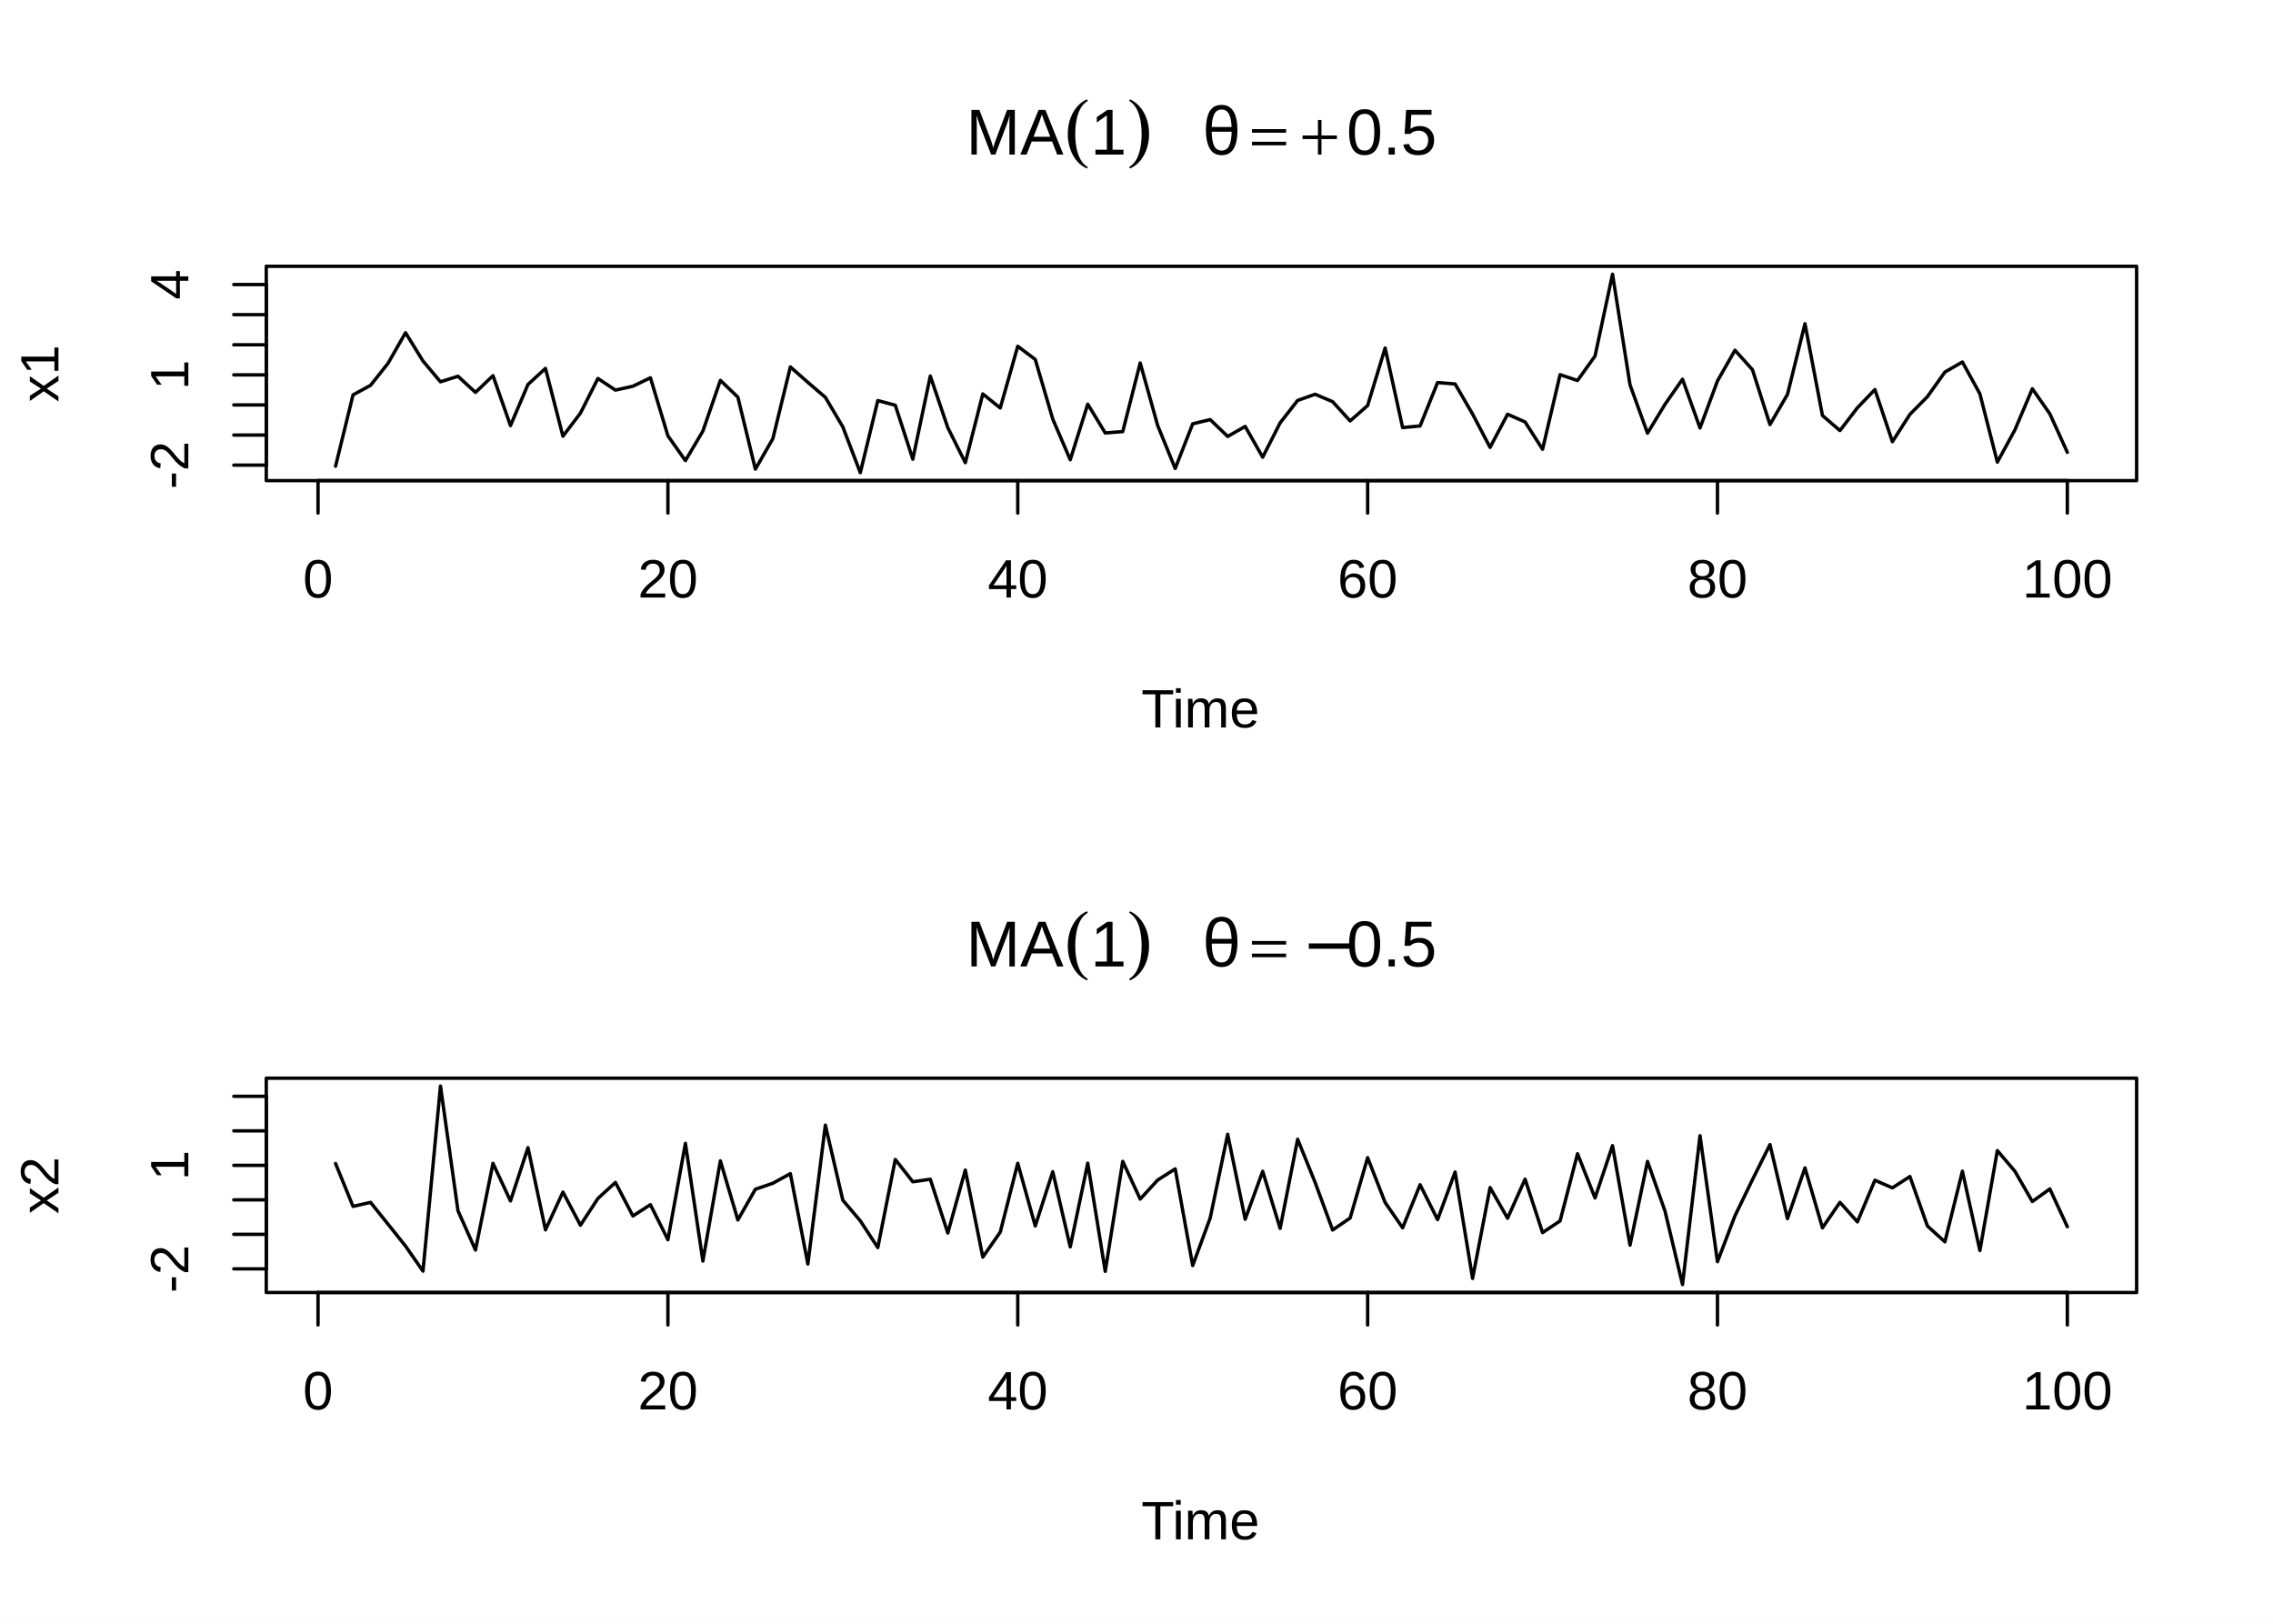
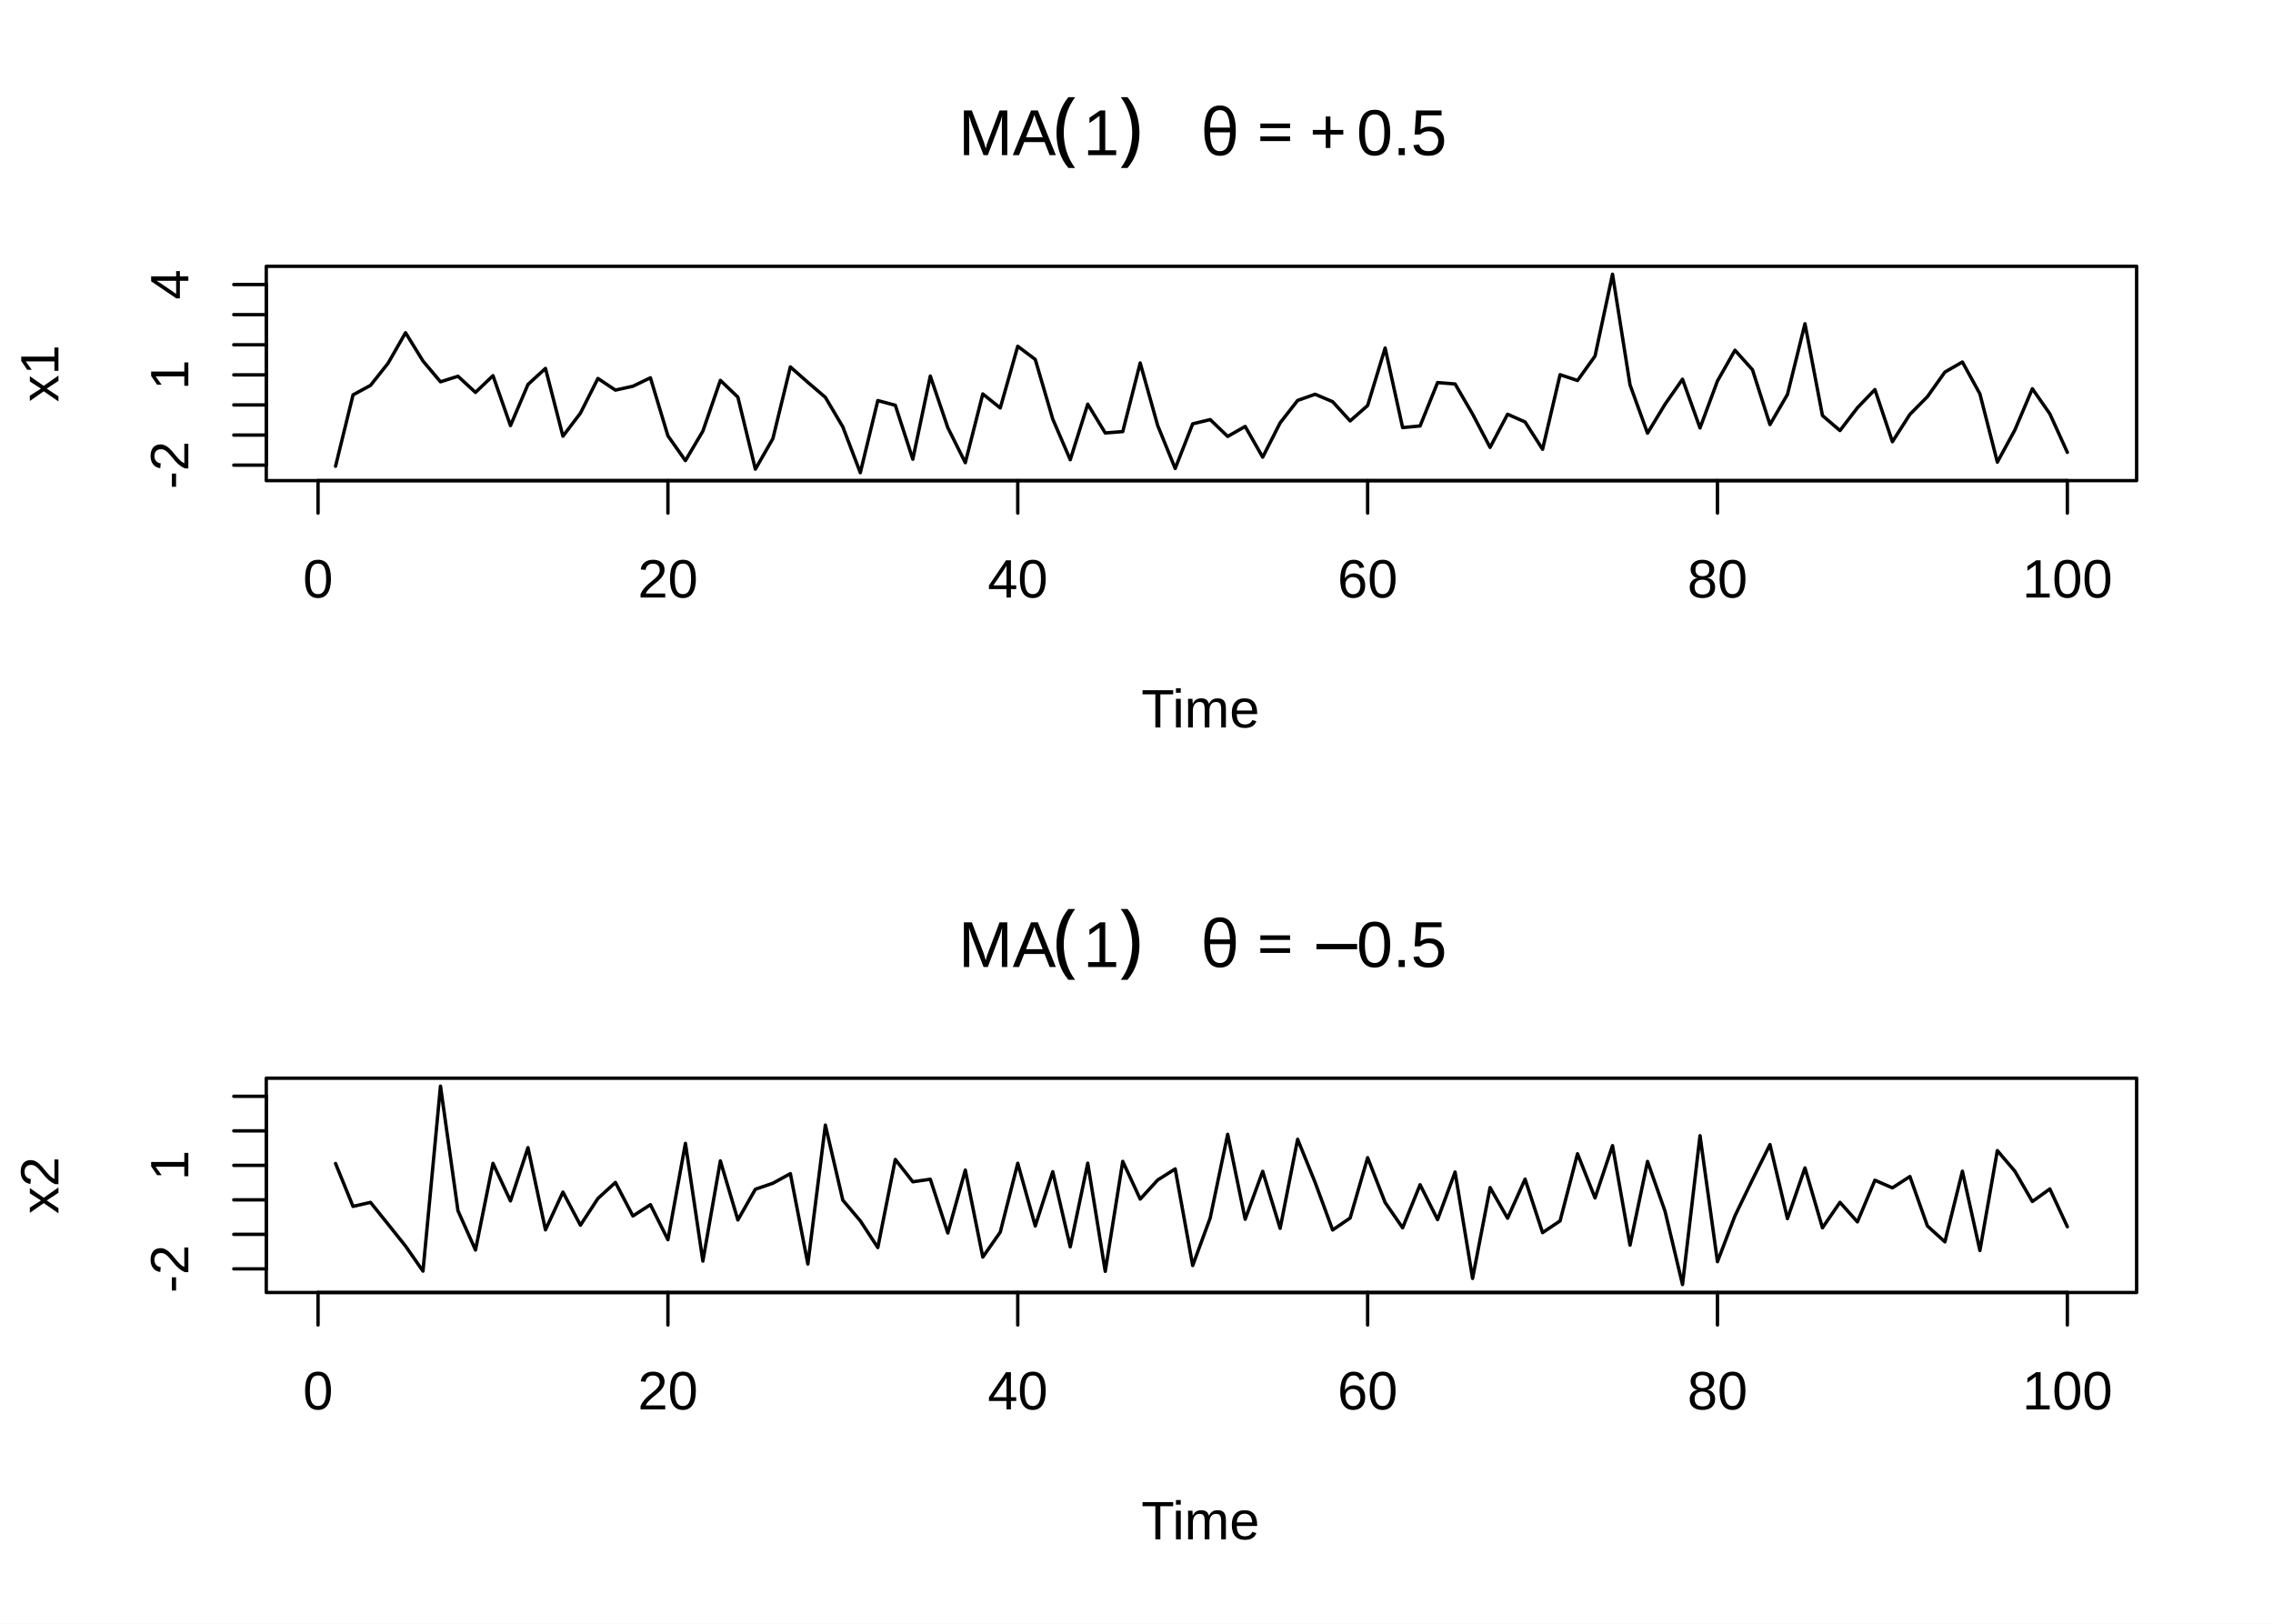
<svg xmlns="http://www.w3.org/2000/svg" viewBox="0 0 504.00 360.00">
  <defs>
    <style type="text/css">
-     line, polyline, path, rect, circle {
+     line, polyline, polygon, path, rect, circle {
      fill: none;
      stroke: #000000;
      stroke-linecap: round;
      stroke-linejoin: round;
      stroke-miterlimit: 10.00;
    }
  </style>
  </defs>
  <rect width="100%" height="100%" style="stroke: none; fill: #FFFFFF;" />
  <defs>
    <clipPath id="cpNTkuMDR8NDczLjc2fDEwNi41Nnw1OS4wNA==">
      <rect x="59.04" y="59.04" width="414.72" height="47.52" />
    </clipPath>
  </defs>
  <polyline points="74.40,103.37 78.28,87.55 82.16,85.44 86.04,80.55 89.92,73.77 93.79,80.04 97.67,84.65 101.55,83.42 105.43,87.00 109.31,83.29 113.19,94.36 117.07,85.24 120.95,81.68 124.82,96.71 128.70,91.60 132.58,83.91 136.46,86.49 140.34,85.63 144.22,83.76 148.10,96.63 151.98,102.12 155.85,95.58 159.73,84.33 163.61,88.05 167.49,104.02 171.37,97.25 175.25,81.35 179.13,84.77 183.01,88.09 186.88,94.64 190.76,104.80 194.64,88.81 198.52,89.85 202.40,101.81 206.28,83.37 210.16,94.82 214.04,102.58 217.92,87.34 221.79,90.45 225.67,76.77 229.55,79.69 233.43,92.91 237.31,101.93 241.19,89.61 245.07,95.99 248.95,95.69 252.82,80.47 256.70,94.35 260.58,103.87 264.46,93.97 268.34,93.03 272.22,96.76 276.10,94.55 279.98,101.36 283.85,93.75 287.73,88.78 291.61,87.41 295.49,89.06 299.37,93.32 303.25,89.91 307.13,77.16 311.01,94.80 314.88,94.44 318.76,84.82 322.64,85.13 326.52,91.80 330.40,99.19 334.28,91.84 338.16,93.55 342.04,99.61 345.92,83.07 349.79,84.36 353.67,78.95 357.55,60.80 361.43,85.32 365.31,96.04 369.19,89.63 373.07,84.08 376.95,94.88 380.82,84.46 384.70,77.65 388.58,81.97 392.46,94.13 396.34,87.45 400.22,71.78 404.10,92.13 407.98,95.46 411.85,90.41 415.73,86.37 419.61,97.93 423.49,91.87 427.37,87.95 431.25,82.49 435.13,80.26 439.01,87.32 442.88,102.46 446.76,95.34 450.64,86.19 454.52,91.75 458.40,100.29 " style="stroke-width: 0.75;" clip-path="url(#cpNTkuMDR8NDczLjc2fDEwNi41Nnw1OS4wNA==)" />
  <defs>
-     <clipPath id="cpMHw1MDR8MTgwfDA=">
+     <clipPath id="cpMC4wMHw1MDQuMDB8MTgwLjAwfDAuMDA=">
      <rect x="0.00" y="0.00" width="504.00" height="180.00" />
    </clipPath>
  </defs>
-   <g clip-path="url(#cpMHw1MDR8MTgwfDA=)">
-     <text x="214.21" y="34.27" style="font-size: 14.40px; font-family: Arial;" textLength="21.60px" lengthAdjust="spacingAndGlyphs">MA</text>
-   </g>
-   <g clip-path="url(#cpMHw1MDR8MTgwfDA=)">
-     <text x="235.81" y="34.27" style="font-size: 18.00px; font-family: Symbol;" textLength="5.99px" lengthAdjust="spacingAndGlyphs">(</text>
-   </g>
-   <g clip-path="url(#cpMHw1MDR8MTgwfDA=)">
-     <text x="241.80" y="34.27" style="font-size: 14.40px; font-family: Arial;" textLength="8.01px" lengthAdjust="spacingAndGlyphs">1</text>
-   </g>
-   <g clip-path="url(#cpMHw1MDR8MTgwfDA=)">
-     <text x="249.81" y="34.27" style="font-size: 18.00px; font-family: Symbol;" textLength="5.99px" lengthAdjust="spacingAndGlyphs">)</text>
-   </g>
-   <g clip-path="url(#cpMHw1MDR8MTgwfDA=)">
-     <text x="255.80" y="34.27" style="font-size: 14.40px; font-family: Symbol;" textLength="3.60px" lengthAdjust="spacingAndGlyphs"> </text>
-   </g>
-   <g clip-path="url(#cpMHw1MDR8MTgwfDA=)">
-     <text x="259.40" y="34.27" style="font-size: 14.40px; font-family: Symbol;" textLength="3.60px" lengthAdjust="spacingAndGlyphs"> </text>
-   </g>
-   <g clip-path="url(#cpMHw1MDR8MTgwfDA=)">
-     <text x="263.00" y="34.27" style="font-size: 14.40px; font-family: Symbol;" textLength="3.60px" lengthAdjust="spacingAndGlyphs"> </text>
-   </g>
-   <g clip-path="url(#cpMHw1MDR8MTgwfDA=)">
-     <text x="266.60" y="34.27" style="font-size: 14.40px; font-family: Symbol;" textLength="7.50px" lengthAdjust="spacingAndGlyphs">θ</text>
-   </g>
-   <g clip-path="url(#cpMHw1MDR8MTgwfDA=)">
-     <text x="277.44" y="34.27" style="font-size: 14.40px; font-family: Symbol;" textLength="7.90px" lengthAdjust="spacingAndGlyphs">=</text>
-   </g>
-   <g clip-path="url(#cpMHw1MDR8MTgwfDA=)">
-     <text x="288.67" y="34.27" style="font-size: 14.40px; font-family: Symbol;" textLength="7.90px" lengthAdjust="spacingAndGlyphs">+</text>
-   </g>
-   <g clip-path="url(#cpMHw1MDR8MTgwfDA=)">
-     <text x="298.58" y="34.27" style="font-size: 14.40px; font-family: Arial;" textLength="20.02px" lengthAdjust="spacingAndGlyphs">0.5</text>
-   </g>
-   <g clip-path="url(#cpMHw1MDR8MTgwfDA=)">
+   <g clip-path="url(#cpMC4wMHw1MDQuMDB8MTgwLjAwfDAuMDA=)">
+     <text x="212.54" y="34.40" style="font-size: 14.40px; font-family: Arial;" textLength="21.00px" lengthAdjust="spacingAndGlyphs">MA</text>
+   </g>
+   <g clip-path="url(#cpMC4wMHw1MDQuMDB8MTgwLjAwfDAuMDA=)">
+     <text x="233.54" y="34.40" style="font-size: 18.00px; font-family: Century Gothic;" textLength="6.64px" lengthAdjust="spacingAndGlyphs">(</text>
+   </g>
+   <g clip-path="url(#cpMC4wMHw1MDQuMDB8MTgwLjAwfDAuMDA=)">
+     <text x="240.18" y="34.40" style="font-size: 14.40px; font-family: Arial;" textLength="7.79px" lengthAdjust="spacingAndGlyphs">1</text>
+   </g>
+   <g clip-path="url(#cpMC4wMHw1MDQuMDB8MTgwLjAwfDAuMDA=)">
+     <text x="247.97" y="34.40" style="font-size: 18.00px; font-family: Century Gothic;" textLength="6.64px" lengthAdjust="spacingAndGlyphs">)</text>
+   </g>
+   <g clip-path="url(#cpMC4wMHw1MDQuMDB8MTgwLjAwfDAuMDA=)">
+     <text x="254.61" y="34.40" style="font-size: 14.40px; font-family: Century Gothic;" textLength="3.88px" lengthAdjust="spacingAndGlyphs"> </text>
+   </g>
+   <g clip-path="url(#cpMC4wMHw1MDQuMDB8MTgwLjAwfDAuMDA=)">
+     <text x="258.49" y="34.40" style="font-size: 14.40px; font-family: Century Gothic;" textLength="3.88px" lengthAdjust="spacingAndGlyphs"> </text>
+   </g>
+   <g clip-path="url(#cpMC4wMHw1MDQuMDB8MTgwLjAwfDAuMDA=)">
+     <text x="262.37" y="34.40" style="font-size: 14.40px; font-family: Century Gothic;" textLength="3.88px" lengthAdjust="spacingAndGlyphs"> </text>
+   </g>
+   <g clip-path="url(#cpMC4wMHw1MDQuMDB8MTgwLjAwfDAuMDA=)">
+     <text x="266.24" y="34.40" style="font-size: 14.40px; font-family: Century Gothic;" textLength="9.17px" lengthAdjust="spacingAndGlyphs">θ</text>
+   </g>
+   <g clip-path="url(#cpMC4wMHw1MDQuMDB8MTgwLjAwfDAuMDA=)">
+     <text x="278.65" y="34.40" style="font-size: 14.40px; font-family: Century Gothic;" textLength="8.48px" lengthAdjust="spacingAndGlyphs">=</text>
+   </g>
+   <g clip-path="url(#cpMC4wMHw1MDQuMDB8MTgwLjAwfDAuMDA=)">
+     <text x="290.37" y="34.40" style="font-size: 14.40px; font-family: Century Gothic;" textLength="8.48px" lengthAdjust="spacingAndGlyphs">+</text>
+   </g>
+   <g clip-path="url(#cpMC4wMHw1MDQuMDB8MTgwLjAwfDAuMDA=)">
+     <text x="300.80" y="34.40" style="font-size: 14.40px; font-family: Arial;" textLength="19.46px" lengthAdjust="spacingAndGlyphs">0.5</text>
+   </g>
+   <g clip-path="url(#cpMC4wMHw1MDQuMDB8MTgwLjAwfDAuMDA=)">
    <text x="253.07" y="161.28" style="font-size: 12.00px; font-family: Arial;" textLength="26.67px" lengthAdjust="spacingAndGlyphs">Time</text>
  </g>
-   <g clip-path="url(#cpMHw1MDR8MTgwfDA=)">
+   <g clip-path="url(#cpMC4wMHw1MDQuMDB8MTgwLjAwfDAuMDA=)">
    <text transform="translate(12.96,89.14) rotate(-90)" style="font-size: 12.00px; font-family: Arial;" textLength="12.67px" lengthAdjust="spacingAndGlyphs">x1</text>
  </g>
  <defs>
-     <clipPath id="cpMHw1MDR8MzYwfDA=">
+     <clipPath id="cpMC4wMHw1MDQuMDB8MzYwLjAwfDAuMDA=">
      <rect x="0.00" y="0.00" width="504.00" height="360.00" />
    </clipPath>
  </defs>
-   <line x1="70.52" y1="106.56" x2="458.40" y2="106.56" style="stroke-width: 0.75;" clip-path="url(#cpMHw1MDR8MzYwfDA=)" />
-   <line x1="70.52" y1="106.56" x2="70.52" y2="113.76" style="stroke-width: 0.75;" clip-path="url(#cpMHw1MDR8MzYwfDA=)" />
-   <line x1="148.10" y1="106.56" x2="148.10" y2="113.76" style="stroke-width: 0.75;" clip-path="url(#cpMHw1MDR8MzYwfDA=)" />
-   <line x1="225.67" y1="106.56" x2="225.67" y2="113.76" style="stroke-width: 0.75;" clip-path="url(#cpMHw1MDR8MzYwfDA=)" />
-   <line x1="303.25" y1="106.56" x2="303.25" y2="113.76" style="stroke-width: 0.75;" clip-path="url(#cpMHw1MDR8MzYwfDA=)" />
-   <line x1="380.82" y1="106.56" x2="380.82" y2="113.76" style="stroke-width: 0.75;" clip-path="url(#cpMHw1MDR8MzYwfDA=)" />
-   <line x1="458.40" y1="106.56" x2="458.40" y2="113.76" style="stroke-width: 0.75;" clip-path="url(#cpMHw1MDR8MzYwfDA=)" />
-   <g clip-path="url(#cpMHw1MDR8MzYwfDA=)">
+   <line x1="70.52" y1="106.56" x2="458.40" y2="106.56" style="stroke-width: 0.75;" clip-path="url(#cpMC4wMHw1MDQuMDB8MzYwLjAwfDAuMDA=)" />
+   <line x1="70.52" y1="106.56" x2="70.52" y2="113.76" style="stroke-width: 0.75;" clip-path="url(#cpMC4wMHw1MDQuMDB8MzYwLjAwfDAuMDA=)" />
+   <line x1="148.10" y1="106.56" x2="148.10" y2="113.76" style="stroke-width: 0.75;" clip-path="url(#cpMC4wMHw1MDQuMDB8MzYwLjAwfDAuMDA=)" />
+   <line x1="225.67" y1="106.56" x2="225.67" y2="113.76" style="stroke-width: 0.75;" clip-path="url(#cpMC4wMHw1MDQuMDB8MzYwLjAwfDAuMDA=)" />
+   <line x1="303.25" y1="106.56" x2="303.25" y2="113.76" style="stroke-width: 0.75;" clip-path="url(#cpMC4wMHw1MDQuMDB8MzYwLjAwfDAuMDA=)" />
+   <line x1="380.82" y1="106.56" x2="380.82" y2="113.76" style="stroke-width: 0.75;" clip-path="url(#cpMC4wMHw1MDQuMDB8MzYwLjAwfDAuMDA=)" />
+   <line x1="458.40" y1="106.56" x2="458.40" y2="113.76" style="stroke-width: 0.75;" clip-path="url(#cpMC4wMHw1MDQuMDB8MzYwLjAwfDAuMDA=)" />
+   <g clip-path="url(#cpMC4wMHw1MDQuMDB8MzYwLjAwfDAuMDA=)">
    <text x="67.18" y="132.48" style="font-size: 12.00px; font-family: Arial;" textLength="6.67px" lengthAdjust="spacingAndGlyphs">0</text>
  </g>
-   <g clip-path="url(#cpMHw1MDR8MzYwfDA=)">
+   <g clip-path="url(#cpMC4wMHw1MDQuMDB8MzYwLjAwfDAuMDA=)">
    <text x="141.42" y="132.48" style="font-size: 12.00px; font-family: Arial;" textLength="13.35px" lengthAdjust="spacingAndGlyphs">20</text>
  </g>
-   <g clip-path="url(#cpMHw1MDR8MzYwfDA=)">
+   <g clip-path="url(#cpMC4wMHw1MDQuMDB8MzYwLjAwfDAuMDA=)">
    <text x="219.00" y="132.48" style="font-size: 12.00px; font-family: Arial;" textLength="13.35px" lengthAdjust="spacingAndGlyphs">40</text>
  </g>
-   <g clip-path="url(#cpMHw1MDR8MzYwfDA=)">
+   <g clip-path="url(#cpMC4wMHw1MDQuMDB8MzYwLjAwfDAuMDA=)">
    <text x="296.57" y="132.48" style="font-size: 12.00px; font-family: Arial;" textLength="13.35px" lengthAdjust="spacingAndGlyphs">60</text>
  </g>
-   <g clip-path="url(#cpMHw1MDR8MzYwfDA=)">
+   <g clip-path="url(#cpMC4wMHw1MDQuMDB8MzYwLjAwfDAuMDA=)">
    <text x="374.15" y="132.48" style="font-size: 12.00px; font-family: Arial;" textLength="13.35px" lengthAdjust="spacingAndGlyphs">80</text>
  </g>
-   <g clip-path="url(#cpMHw1MDR8MzYwfDA=)">
+   <g clip-path="url(#cpMC4wMHw1MDQuMDB8MzYwLjAwfDAuMDA=)">
    <text x="448.39" y="132.48" style="font-size: 12.00px; font-family: Arial;" textLength="20.02px" lengthAdjust="spacingAndGlyphs">100</text>
  </g>
-   <line x1="59.04" y1="103.13" x2="59.04" y2="63.09" style="stroke-width: 0.75;" clip-path="url(#cpMHw1MDR8MzYwfDA=)" />
-   <line x1="59.04" y1="103.13" x2="51.84" y2="103.13" style="stroke-width: 0.75;" clip-path="url(#cpMHw1MDR8MzYwfDA=)" />
-   <line x1="59.04" y1="96.46" x2="51.84" y2="96.46" style="stroke-width: 0.75;" clip-path="url(#cpMHw1MDR8MzYwfDA=)" />
-   <line x1="59.04" y1="89.78" x2="51.84" y2="89.78" style="stroke-width: 0.75;" clip-path="url(#cpMHw1MDR8MzYwfDA=)" />
-   <line x1="59.04" y1="83.11" x2="51.84" y2="83.11" style="stroke-width: 0.75;" clip-path="url(#cpMHw1MDR8MzYwfDA=)" />
-   <line x1="59.04" y1="76.44" x2="51.84" y2="76.44" style="stroke-width: 0.75;" clip-path="url(#cpMHw1MDR8MzYwfDA=)" />
-   <line x1="59.04" y1="69.76" x2="51.84" y2="69.76" style="stroke-width: 0.75;" clip-path="url(#cpMHw1MDR8MzYwfDA=)" />
-   <line x1="59.04" y1="63.09" x2="51.84" y2="63.09" style="stroke-width: 0.75;" clip-path="url(#cpMHw1MDR8MzYwfDA=)" />
-   <g clip-path="url(#cpMHw1MDR8MzYwfDA=)">
+   <line x1="59.04" y1="103.13" x2="59.04" y2="63.09" style="stroke-width: 0.75;" clip-path="url(#cpMC4wMHw1MDQuMDB8MzYwLjAwfDAuMDA=)" />
+   <line x1="59.04" y1="103.13" x2="51.84" y2="103.13" style="stroke-width: 0.75;" clip-path="url(#cpMC4wMHw1MDQuMDB8MzYwLjAwfDAuMDA=)" />
+   <line x1="59.04" y1="96.46" x2="51.84" y2="96.46" style="stroke-width: 0.75;" clip-path="url(#cpMC4wMHw1MDQuMDB8MzYwLjAwfDAuMDA=)" />
+   <line x1="59.04" y1="89.78" x2="51.84" y2="89.78" style="stroke-width: 0.75;" clip-path="url(#cpMC4wMHw1MDQuMDB8MzYwLjAwfDAuMDA=)" />
+   <line x1="59.04" y1="83.11" x2="51.84" y2="83.11" style="stroke-width: 0.75;" clip-path="url(#cpMC4wMHw1MDQuMDB8MzYwLjAwfDAuMDA=)" />
+   <line x1="59.04" y1="76.44" x2="51.84" y2="76.44" style="stroke-width: 0.75;" clip-path="url(#cpMC4wMHw1MDQuMDB8MzYwLjAwfDAuMDA=)" />
+   <line x1="59.04" y1="69.76" x2="51.84" y2="69.76" style="stroke-width: 0.75;" clip-path="url(#cpMC4wMHw1MDQuMDB8MzYwLjAwfDAuMDA=)" />
+   <line x1="59.04" y1="63.09" x2="51.84" y2="63.09" style="stroke-width: 0.75;" clip-path="url(#cpMC4wMHw1MDQuMDB8MzYwLjAwfDAuMDA=)" />
+   <g clip-path="url(#cpMC4wMHw1MDQuMDB8MzYwLjAwfDAuMDA=)">
    <text transform="translate(41.76,108.46) rotate(-90)" style="font-size: 12.00px; font-family: Arial;" textLength="10.67px" lengthAdjust="spacingAndGlyphs">-2</text>
  </g>
-   <g clip-path="url(#cpMHw1MDR8MzYwfDA=)">
+   <g clip-path="url(#cpMC4wMHw1MDQuMDB8MzYwLjAwfDAuMDA=)">
    <text transform="translate(41.76,86.45) rotate(-90)" style="font-size: 12.00px; font-family: Arial;" textLength="6.67px" lengthAdjust="spacingAndGlyphs">1</text>
  </g>
-   <g clip-path="url(#cpMHw1MDR8MzYwfDA=)">
+   <g clip-path="url(#cpMC4wMHw1MDQuMDB8MzYwLjAwfDAuMDA=)">
    <text transform="translate(41.76,66.43) rotate(-90)" style="font-size: 12.00px; font-family: Arial;" textLength="6.67px" lengthAdjust="spacingAndGlyphs">4</text>
  </g>
-   <polyline points="59.04,106.56 473.76,106.56 473.76,59.04 59.04,59.04 59.04,106.56 " style="stroke-width: 0.75;" clip-path="url(#cpMHw1MDR8MzYwfDA=)" />
+   <polyline points="59.04,106.56 473.76,106.56 473.76,59.04 59.04,59.04 59.04,106.56 " style="stroke-width: 0.75;" clip-path="url(#cpMC4wMHw1MDQuMDB8MzYwLjAwfDAuMDA=)" />
  <defs>
    <clipPath id="cpNTkuMDR8NDczLjc2fDI4Ni41NnwyMzkuMDQ=">
      <rect x="59.04" y="239.04" width="414.72" height="47.52" />
    </clipPath>
  </defs>
  <polyline points="74.40,257.96 78.28,267.47 82.16,266.58 86.04,271.41 89.92,276.27 93.79,281.82 97.67,240.80 101.55,268.44 105.43,277.14 109.31,257.93 113.19,266.26 117.07,254.44 120.95,272.67 124.82,264.30 128.70,271.64 132.58,265.71 136.46,262.16 140.34,269.59 144.22,267.09 148.10,274.86 151.98,253.50 155.85,279.59 159.73,257.38 163.61,270.48 167.49,263.67 171.37,262.34 175.25,260.21 179.13,280.24 183.01,249.45 186.88,266.09 190.76,270.67 194.64,276.60 198.52,257.07 202.40,262.01 206.28,261.45 210.16,273.37 214.04,259.42 217.92,278.71 221.79,273.18 225.67,257.91 229.55,271.81 233.43,259.78 237.31,276.44 241.19,257.89 245.07,281.87 248.95,257.49 252.82,265.85 256.70,261.62 260.58,259.16 264.46,280.58 268.34,270.04 272.22,251.48 276.10,270.32 279.98,259.70 283.85,272.34 287.73,252.59 291.61,262.17 295.49,272.70 299.37,270.05 303.25,256.67 307.13,266.61 311.01,272.22 314.88,262.67 318.76,270.40 322.64,259.85 326.52,283.44 330.40,263.29 334.28,270.09 338.16,261.43 342.04,273.29 345.92,270.69 349.79,255.80 353.67,265.60 357.55,254.00 361.43,276.06 365.31,257.50 369.19,268.53 373.07,284.80 376.95,251.80 380.82,279.73 384.70,269.56 388.58,261.54 392.46,253.77 396.34,270.18 400.22,258.94 404.10,272.22 407.98,266.57 411.85,270.90 415.73,261.67 419.61,263.36 423.49,260.85 427.37,271.81 431.25,275.33 435.13,259.67 439.01,277.25 442.88,255.10 446.76,259.66 450.64,266.39 454.52,263.60 458.40,271.98 " style="stroke-width: 0.75;" clip-path="url(#cpNTkuMDR8NDczLjc2fDI4Ni41NnwyMzkuMDQ=)" />
  <defs>
-     <clipPath id="cpMHw1MDR8MzYwfDE4MA==">
+     <clipPath id="cpMC4wMHw1MDQuMDB8MzYwLjAwfDE4MC4wMA==">
      <rect x="0.00" y="180.00" width="504.00" height="180.00" />
    </clipPath>
  </defs>
-   <g clip-path="url(#cpMHw1MDR8MzYwfDE4MA==)">
-     <text x="214.21" y="214.27" style="font-size: 14.40px; font-family: Arial;" textLength="21.60px" lengthAdjust="spacingAndGlyphs">MA</text>
-   </g>
-   <g clip-path="url(#cpMHw1MDR8MzYwfDE4MA==)">
-     <text x="235.81" y="214.27" style="font-size: 18.00px; font-family: Symbol;" textLength="5.99px" lengthAdjust="spacingAndGlyphs">(</text>
-   </g>
-   <g clip-path="url(#cpMHw1MDR8MzYwfDE4MA==)">
-     <text x="241.80" y="214.27" style="font-size: 14.40px; font-family: Arial;" textLength="8.01px" lengthAdjust="spacingAndGlyphs">1</text>
-   </g>
-   <g clip-path="url(#cpMHw1MDR8MzYwfDE4MA==)">
-     <text x="249.81" y="214.27" style="font-size: 18.00px; font-family: Symbol;" textLength="5.99px" lengthAdjust="spacingAndGlyphs">)</text>
-   </g>
-   <g clip-path="url(#cpMHw1MDR8MzYwfDE4MA==)">
-     <text x="255.80" y="214.27" style="font-size: 14.40px; font-family: Symbol;" textLength="3.60px" lengthAdjust="spacingAndGlyphs"> </text>
-   </g>
-   <g clip-path="url(#cpMHw1MDR8MzYwfDE4MA==)">
-     <text x="259.40" y="214.27" style="font-size: 14.40px; font-family: Symbol;" textLength="3.60px" lengthAdjust="spacingAndGlyphs"> </text>
-   </g>
-   <g clip-path="url(#cpMHw1MDR8MzYwfDE4MA==)">
-     <text x="263.00" y="214.27" style="font-size: 14.40px; font-family: Symbol;" textLength="3.60px" lengthAdjust="spacingAndGlyphs"> </text>
-   </g>
-   <g clip-path="url(#cpMHw1MDR8MzYwfDE4MA==)">
-     <text x="266.60" y="214.27" style="font-size: 14.40px; font-family: Symbol;" textLength="7.50px" lengthAdjust="spacingAndGlyphs">θ</text>
-   </g>
-   <g clip-path="url(#cpMHw1MDR8MzYwfDE4MA==)">
-     <text x="277.44" y="214.27" style="font-size: 14.40px; font-family: Symbol;" textLength="7.90px" lengthAdjust="spacingAndGlyphs">=</text>
-   </g>
-   <g clip-path="url(#cpMHw1MDR8MzYwfDE4MA==)">
-     <text x="288.67" y="214.27" style="font-size: 14.40px; font-family: Symbol;" textLength="7.90px" lengthAdjust="spacingAndGlyphs">−</text>
-   </g>
-   <g clip-path="url(#cpMHw1MDR8MzYwfDE4MA==)">
-     <text x="298.58" y="214.27" style="font-size: 14.40px; font-family: Arial;" textLength="20.02px" lengthAdjust="spacingAndGlyphs">0.5</text>
-   </g>
-   <g clip-path="url(#cpMHw1MDR8MzYwfDE4MA==)">
+   <g clip-path="url(#cpMC4wMHw1MDQuMDB8MzYwLjAwfDE4MC4wMA==)">
+     <text x="212.54" y="214.39" style="font-size: 14.40px; font-family: Arial;" textLength="21.00px" lengthAdjust="spacingAndGlyphs">MA</text>
+   </g>
+   <g clip-path="url(#cpMC4wMHw1MDQuMDB8MzYwLjAwfDE4MC4wMA==)">
+     <text x="233.54" y="214.39" style="font-size: 18.00px; font-family: Century Gothic;" textLength="6.64px" lengthAdjust="spacingAndGlyphs">(</text>
+   </g>
+   <g clip-path="url(#cpMC4wMHw1MDQuMDB8MzYwLjAwfDE4MC4wMA==)">
+     <text x="240.18" y="214.39" style="font-size: 14.40px; font-family: Arial;" textLength="7.79px" lengthAdjust="spacingAndGlyphs">1</text>
+   </g>
+   <g clip-path="url(#cpMC4wMHw1MDQuMDB8MzYwLjAwfDE4MC4wMA==)">
+     <text x="247.97" y="214.39" style="font-size: 18.00px; font-family: Century Gothic;" textLength="6.64px" lengthAdjust="spacingAndGlyphs">)</text>
+   </g>
+   <g clip-path="url(#cpMC4wMHw1MDQuMDB8MzYwLjAwfDE4MC4wMA==)">
+     <text x="254.61" y="214.39" style="font-size: 14.40px; font-family: Century Gothic;" textLength="3.88px" lengthAdjust="spacingAndGlyphs"> </text>
+   </g>
+   <g clip-path="url(#cpMC4wMHw1MDQuMDB8MzYwLjAwfDE4MC4wMA==)">
+     <text x="258.49" y="214.39" style="font-size: 14.40px; font-family: Century Gothic;" textLength="3.88px" lengthAdjust="spacingAndGlyphs"> </text>
+   </g>
+   <g clip-path="url(#cpMC4wMHw1MDQuMDB8MzYwLjAwfDE4MC4wMA==)">
+     <text x="262.37" y="214.39" style="font-size: 14.40px; font-family: Century Gothic;" textLength="3.88px" lengthAdjust="spacingAndGlyphs"> </text>
+   </g>
+   <g clip-path="url(#cpMC4wMHw1MDQuMDB8MzYwLjAwfDE4MC4wMA==)">
+     <text x="266.24" y="214.39" style="font-size: 14.40px; font-family: Century Gothic;" textLength="9.17px" lengthAdjust="spacingAndGlyphs">θ</text>
+   </g>
+   <g clip-path="url(#cpMC4wMHw1MDQuMDB8MzYwLjAwfDE4MC4wMA==)">
+     <text x="278.65" y="214.39" style="font-size: 14.40px; font-family: Century Gothic;" textLength="8.48px" lengthAdjust="spacingAndGlyphs">=</text>
+   </g>
+   <g clip-path="url(#cpMC4wMHw1MDQuMDB8MzYwLjAwfDE4MC4wMA==)">
+     <text x="290.37" y="214.39" style="font-size: 14.40px; font-family: Century Gothic;" textLength="8.48px" lengthAdjust="spacingAndGlyphs">−</text>
+   </g>
+   <g clip-path="url(#cpMC4wMHw1MDQuMDB8MzYwLjAwfDE4MC4wMA==)">
+     <text x="300.80" y="214.39" style="font-size: 14.40px; font-family: Arial;" textLength="19.46px" lengthAdjust="spacingAndGlyphs">0.5</text>
+   </g>
+   <g clip-path="url(#cpMC4wMHw1MDQuMDB8MzYwLjAwfDE4MC4wMA==)">
    <text x="253.07" y="341.28" style="font-size: 12.00px; font-family: Arial;" textLength="26.67px" lengthAdjust="spacingAndGlyphs">Time</text>
  </g>
-   <g clip-path="url(#cpMHw1MDR8MzYwfDE4MA==)">
+   <g clip-path="url(#cpMC4wMHw1MDQuMDB8MzYwLjAwfDE4MC4wMA==)">
    <text transform="translate(12.96,269.14) rotate(-90)" style="font-size: 12.00px; font-family: Arial;" textLength="12.67px" lengthAdjust="spacingAndGlyphs">x2</text>
  </g>
  <defs>
-     <clipPath id="cpMHw1MDR8MzYwfDA=">
+     <clipPath id="cpMC4wMHw1MDQuMDB8MzYwLjAwfDAuMDA=">
      <rect x="0.00" y="0.00" width="504.00" height="360.00" />
    </clipPath>
  </defs>
-   <line x1="70.52" y1="286.56" x2="458.40" y2="286.56" style="stroke-width: 0.75;" clip-path="url(#cpMHw1MDR8MzYwfDA=)" />
-   <line x1="70.52" y1="286.56" x2="70.52" y2="293.76" style="stroke-width: 0.75;" clip-path="url(#cpMHw1MDR8MzYwfDA=)" />
-   <line x1="148.10" y1="286.56" x2="148.10" y2="293.76" style="stroke-width: 0.75;" clip-path="url(#cpMHw1MDR8MzYwfDA=)" />
-   <line x1="225.67" y1="286.56" x2="225.67" y2="293.76" style="stroke-width: 0.75;" clip-path="url(#cpMHw1MDR8MzYwfDA=)" />
-   <line x1="303.25" y1="286.56" x2="303.25" y2="293.76" style="stroke-width: 0.75;" clip-path="url(#cpMHw1MDR8MzYwfDA=)" />
-   <line x1="380.82" y1="286.56" x2="380.82" y2="293.76" style="stroke-width: 0.75;" clip-path="url(#cpMHw1MDR8MzYwfDA=)" />
-   <line x1="458.40" y1="286.56" x2="458.40" y2="293.76" style="stroke-width: 0.75;" clip-path="url(#cpMHw1MDR8MzYwfDA=)" />
-   <g clip-path="url(#cpMHw1MDR8MzYwfDA=)">
+   <line x1="70.52" y1="286.56" x2="458.40" y2="286.56" style="stroke-width: 0.75;" clip-path="url(#cpMC4wMHw1MDQuMDB8MzYwLjAwfDAuMDA=)" />
+   <line x1="70.52" y1="286.56" x2="70.52" y2="293.76" style="stroke-width: 0.75;" clip-path="url(#cpMC4wMHw1MDQuMDB8MzYwLjAwfDAuMDA=)" />
+   <line x1="148.10" y1="286.56" x2="148.10" y2="293.76" style="stroke-width: 0.75;" clip-path="url(#cpMC4wMHw1MDQuMDB8MzYwLjAwfDAuMDA=)" />
+   <line x1="225.67" y1="286.56" x2="225.67" y2="293.76" style="stroke-width: 0.75;" clip-path="url(#cpMC4wMHw1MDQuMDB8MzYwLjAwfDAuMDA=)" />
+   <line x1="303.25" y1="286.56" x2="303.25" y2="293.76" style="stroke-width: 0.75;" clip-path="url(#cpMC4wMHw1MDQuMDB8MzYwLjAwfDAuMDA=)" />
+   <line x1="380.82" y1="286.56" x2="380.82" y2="293.76" style="stroke-width: 0.75;" clip-path="url(#cpMC4wMHw1MDQuMDB8MzYwLjAwfDAuMDA=)" />
+   <line x1="458.40" y1="286.56" x2="458.40" y2="293.76" style="stroke-width: 0.75;" clip-path="url(#cpMC4wMHw1MDQuMDB8MzYwLjAwfDAuMDA=)" />
+   <g clip-path="url(#cpMC4wMHw1MDQuMDB8MzYwLjAwfDAuMDA=)">
    <text x="67.18" y="312.48" style="font-size: 12.00px; font-family: Arial;" textLength="6.67px" lengthAdjust="spacingAndGlyphs">0</text>
  </g>
-   <g clip-path="url(#cpMHw1MDR8MzYwfDA=)">
+   <g clip-path="url(#cpMC4wMHw1MDQuMDB8MzYwLjAwfDAuMDA=)">
    <text x="141.42" y="312.48" style="font-size: 12.00px; font-family: Arial;" textLength="13.35px" lengthAdjust="spacingAndGlyphs">20</text>
  </g>
-   <g clip-path="url(#cpMHw1MDR8MzYwfDA=)">
+   <g clip-path="url(#cpMC4wMHw1MDQuMDB8MzYwLjAwfDAuMDA=)">
    <text x="219.00" y="312.48" style="font-size: 12.00px; font-family: Arial;" textLength="13.35px" lengthAdjust="spacingAndGlyphs">40</text>
  </g>
-   <g clip-path="url(#cpMHw1MDR8MzYwfDA=)">
+   <g clip-path="url(#cpMC4wMHw1MDQuMDB8MzYwLjAwfDAuMDA=)">
    <text x="296.57" y="312.48" style="font-size: 12.00px; font-family: Arial;" textLength="13.35px" lengthAdjust="spacingAndGlyphs">60</text>
  </g>
-   <g clip-path="url(#cpMHw1MDR8MzYwfDA=)">
+   <g clip-path="url(#cpMC4wMHw1MDQuMDB8MzYwLjAwfDAuMDA=)">
    <text x="374.15" y="312.48" style="font-size: 12.00px; font-family: Arial;" textLength="13.35px" lengthAdjust="spacingAndGlyphs">80</text>
  </g>
-   <g clip-path="url(#cpMHw1MDR8MzYwfDA=)">
+   <g clip-path="url(#cpMC4wMHw1MDQuMDB8MzYwLjAwfDAuMDA=)">
    <text x="448.39" y="312.48" style="font-size: 12.00px; font-family: Arial;" textLength="20.02px" lengthAdjust="spacingAndGlyphs">100</text>
  </g>
-   <line x1="59.04" y1="281.32" x2="59.04" y2="243.06" style="stroke-width: 0.75;" clip-path="url(#cpMHw1MDR8MzYwfDA=)" />
-   <line x1="59.04" y1="281.32" x2="51.84" y2="281.32" style="stroke-width: 0.75;" clip-path="url(#cpMHw1MDR8MzYwfDA=)" />
-   <line x1="59.04" y1="273.67" x2="51.84" y2="273.67" style="stroke-width: 0.75;" clip-path="url(#cpMHw1MDR8MzYwfDA=)" />
-   <line x1="59.04" y1="266.02" x2="51.84" y2="266.02" style="stroke-width: 0.75;" clip-path="url(#cpMHw1MDR8MzYwfDA=)" />
-   <line x1="59.04" y1="258.37" x2="51.84" y2="258.37" style="stroke-width: 0.75;" clip-path="url(#cpMHw1MDR8MzYwfDA=)" />
-   <line x1="59.04" y1="250.72" x2="51.84" y2="250.72" style="stroke-width: 0.75;" clip-path="url(#cpMHw1MDR8MzYwfDA=)" />
-   <line x1="59.04" y1="243.06" x2="51.84" y2="243.06" style="stroke-width: 0.75;" clip-path="url(#cpMHw1MDR8MzYwfDA=)" />
-   <g clip-path="url(#cpMHw1MDR8MzYwfDA=)">
+   <line x1="59.04" y1="281.32" x2="59.04" y2="243.06" style="stroke-width: 0.75;" clip-path="url(#cpMC4wMHw1MDQuMDB8MzYwLjAwfDAuMDA=)" />
+   <line x1="59.04" y1="281.32" x2="51.84" y2="281.32" style="stroke-width: 0.75;" clip-path="url(#cpMC4wMHw1MDQuMDB8MzYwLjAwfDAuMDA=)" />
+   <line x1="59.04" y1="273.67" x2="51.84" y2="273.67" style="stroke-width: 0.75;" clip-path="url(#cpMC4wMHw1MDQuMDB8MzYwLjAwfDAuMDA=)" />
+   <line x1="59.04" y1="266.02" x2="51.84" y2="266.02" style="stroke-width: 0.75;" clip-path="url(#cpMC4wMHw1MDQuMDB8MzYwLjAwfDAuMDA=)" />
+   <line x1="59.04" y1="258.37" x2="51.84" y2="258.37" style="stroke-width: 0.75;" clip-path="url(#cpMC4wMHw1MDQuMDB8MzYwLjAwfDAuMDA=)" />
+   <line x1="59.04" y1="250.72" x2="51.84" y2="250.72" style="stroke-width: 0.75;" clip-path="url(#cpMC4wMHw1MDQuMDB8MzYwLjAwfDAuMDA=)" />
+   <line x1="59.04" y1="243.06" x2="51.84" y2="243.06" style="stroke-width: 0.75;" clip-path="url(#cpMC4wMHw1MDQuMDB8MzYwLjAwfDAuMDA=)" />
+   <g clip-path="url(#cpMC4wMHw1MDQuMDB8MzYwLjAwfDAuMDA=)">
    <text transform="translate(41.76,286.66) rotate(-90)" style="font-size: 12.00px; font-family: Arial;" textLength="10.67px" lengthAdjust="spacingAndGlyphs">-2</text>
  </g>
-   <g clip-path="url(#cpMHw1MDR8MzYwfDA=)">
+   <g clip-path="url(#cpMC4wMHw1MDQuMDB8MzYwLjAwfDAuMDA=)">
    <text transform="translate(41.76,261.70) rotate(-90)" style="font-size: 12.00px; font-family: Arial;" textLength="6.67px" lengthAdjust="spacingAndGlyphs">1</text>
  </g>
-   <polyline points="59.04,286.56 473.76,286.56 473.76,239.04 59.04,239.04 59.04,286.56 " style="stroke-width: 0.75;" clip-path="url(#cpMHw1MDR8MzYwfDA=)" />
+   <polyline points="59.04,286.56 473.76,286.56 473.76,239.04 59.04,239.04 59.04,286.56 " style="stroke-width: 0.75;" clip-path="url(#cpMC4wMHw1MDQuMDB8MzYwLjAwfDAuMDA=)" />
</svg>
